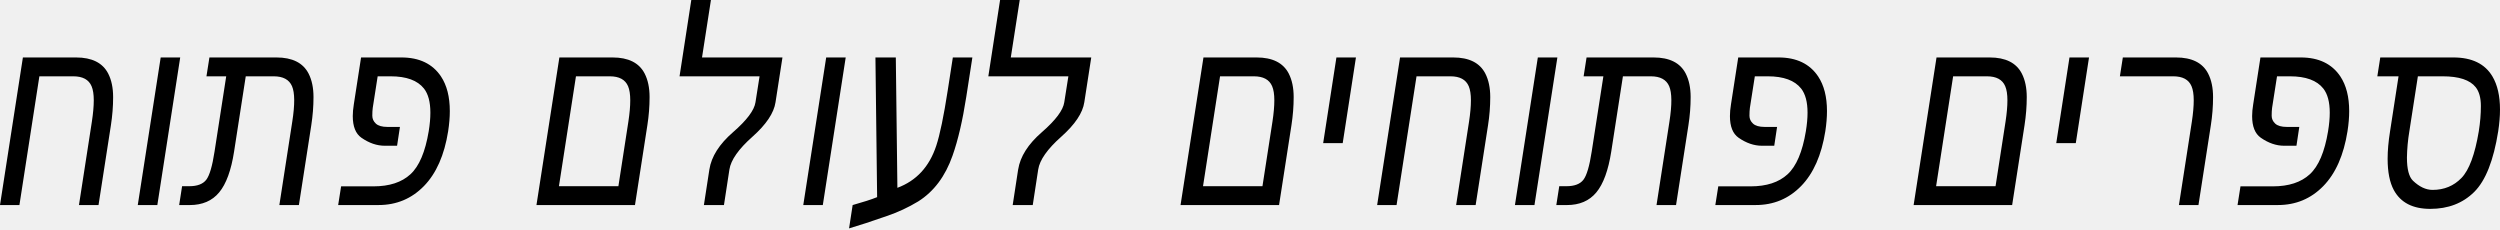
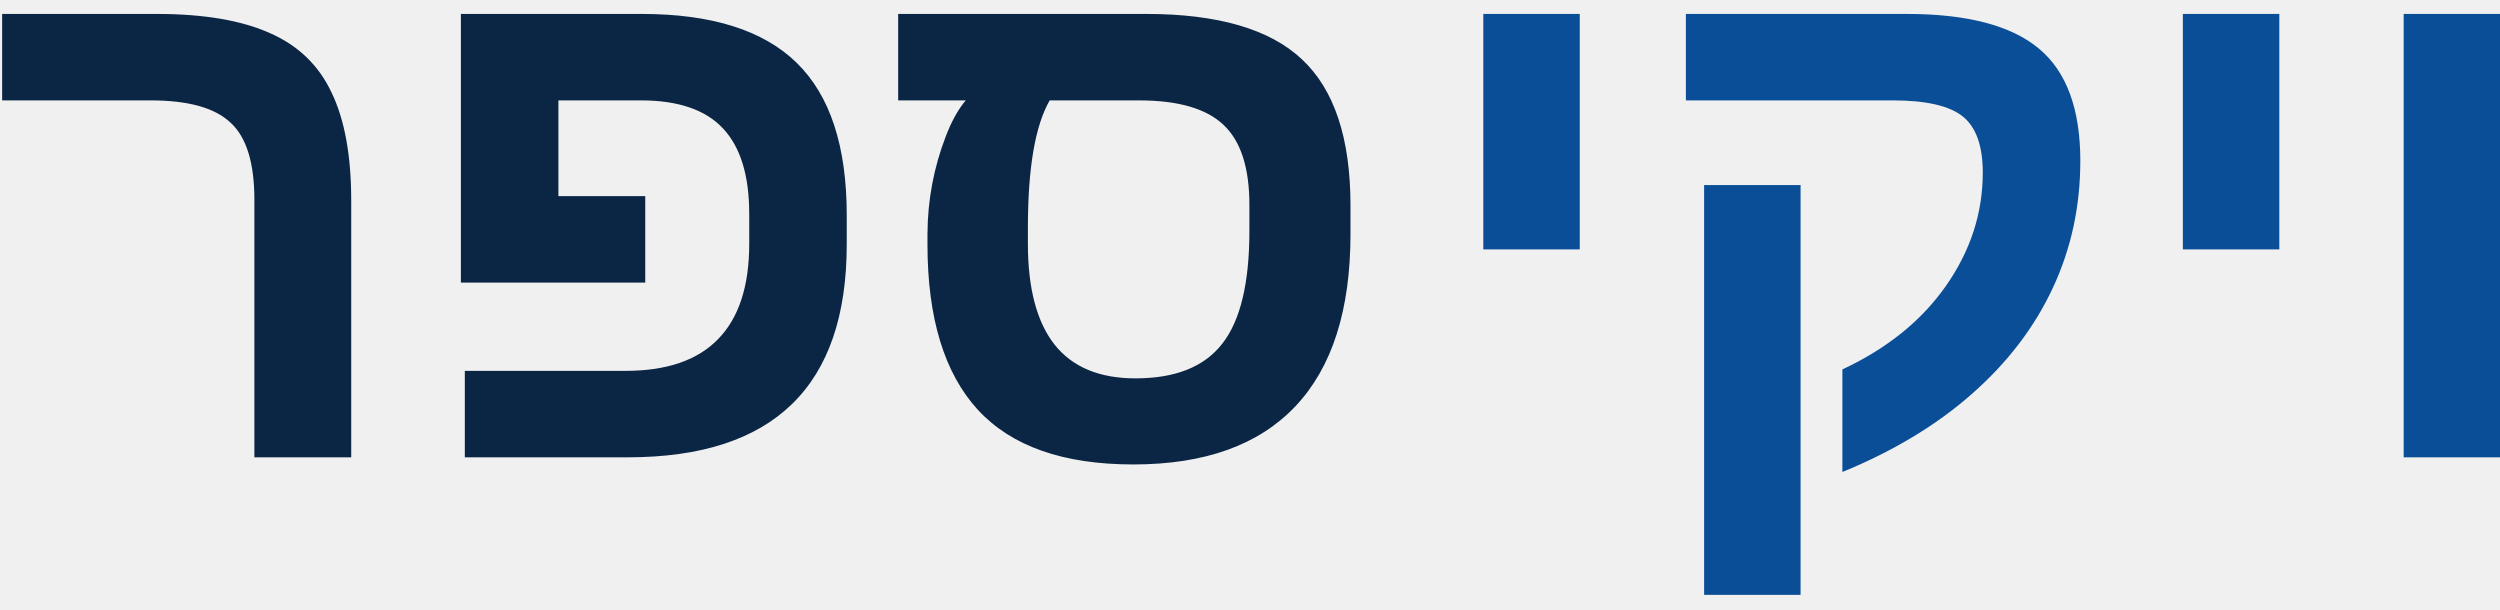
- <svg xmlns="http://www.w3.org/2000/svg" width="120" height="11">
-   <defs>
-     <clipPath id="a">
-       <path fill="#fff" d="M0 0h120v10.96H0z" />
-     </clipPath>
-   </defs>
-   <g clip-path="url(#a)">
-     <path fill="none" d="M0 0h120v10.96H0z" />
-     <path d="M115.13 3.663h-1.018l.141-.905h3.509c.89 0 1.515.304 1.875.911.242.41.363.938.363 1.588 0 .32-.029.668-.086 1.044-.222 1.4-.605 2.37-1.152 2.913-.546.541-1.249.812-2.11.812-.84 0-1.423-.301-1.749-.904-.198-.367-.297-.867-.297-1.5 0-.387.038-.826.116-1.315l.408-2.644Zm1.633 5.452c.555 0 1.017-.19 1.387-.572.369-.382.647-1.13.832-2.242.067-.418.1-.822.1-1.212s-.082-.69-.247-.901c-.275-.35-.804-.525-1.588-.525h-1.189l-.409 2.638a8.491 8.491 0 0 0-.116 1.265c0 .552.096.921.288 1.107.309.295.623.442.942.442Zm-8.262-6.357h1.935c.861 0 1.494.304 1.901.911.282.426.424.98.424 1.664 0 .3-.027.622-.081.968-.182 1.147-.569 2.024-1.162 2.631-.593.607-1.32.91-2.18.91h-1.936l.141-.897h1.552c.763 0 1.355-.193 1.775-.58.42-.385.713-1.073.877-2.064.054-.33.081-.627.081-.892 0-.51-.103-.897-.308-1.158-.309-.392-.843-.588-1.603-.588h-.62l-.237 1.518c-.013.105-.02.23-.02.376s.057.271.171.377c.115.105.3.158.555.158h.6l-.136.904h-.59c-.38 0-.755-.128-1.124-.386-.276-.194-.414-.54-.414-1.037 0-.169.017-.356.051-.563l.348-2.252Zm-2.975 7.085h-.938l.621-4.004c.06-.397.09-.738.09-1.025 0-.287-.035-.512-.106-.677-.134-.316-.426-.474-.877-.474h-2.561l.141-.905h2.551c.763 0 1.278.257 1.543.772.158.308.237.685.237 1.132 0 .443-.035.892-.106 1.348l-.595 3.833ZM99.638 6.87H98.7l.635-4.112h.938l-.635 4.112Zm-7.784 2.973 1.099-7.085h2.551c.763 0 1.277.257 1.543.772.158.308.237.684.237 1.129 0 .445-.036.895-.106 1.35l-.595 3.834h-4.729Zm1.079-.905h2.853l.48-3.1c.06-.396.09-.737.09-1.024 0-.287-.035-.512-.106-.677-.134-.316-.427-.474-.877-.474H93.75l-.817 5.275Zm-9.498-6.18h1.936c.86 0 1.494.304 1.9.911.283.426.424.98.424 1.664 0 .3-.027.622-.08.968-.182 1.147-.57 2.024-1.163 2.631-.593.607-1.32.91-2.18.91h-1.936l.141-.897h1.553c.763 0 1.354-.193 1.774-.58.42-.385.713-1.073.877-2.064.054-.33.081-.627.081-.892 0-.51-.102-.897-.307-1.158-.31-.392-.844-.588-1.603-.588h-.62l-.238 1.518c-.013.105-.02.23-.02.376s.057.271.172.377c.114.105.299.158.554.158h.6l-.136.904h-.59c-.38 0-.754-.128-1.124-.386-.276-.194-.413-.54-.413-1.037 0-.169.016-.356.05-.563l.348-2.252ZM80.45 9.843h-.937l.62-4.004c.127-.818.123-1.386-.013-1.702-.136-.316-.43-.474-.88-.474H77.9l-.56 3.612c-.141.902-.38 1.556-.716 1.96-.336.406-.808.608-1.417.608h-.504l.141-.905h.343c.383 0 .655-.102.814-.306.16-.205.294-.657.401-1.357l.56-3.612h-.948l.141-.905h3.216c.763 0 1.278.257 1.543.772.158.308.237.684.237 1.129 0 .445-.035.895-.106 1.35l-.595 3.834Zm-6.795 0h-.938l1.099-7.085h.938l-1.1 7.085Zm-2.824 0h-.937l.62-4.004c.06-.397.09-.738.09-1.025 0-.287-.035-.512-.105-.677-.135-.316-.427-.474-.877-.474h-1.629l-.958 6.18h-.932l1.099-7.085h2.55c.764 0 1.278.257 1.543.772.158.308.237.685.237 1.132a8.8 8.8 0 0 1-.106 1.348l-.595 3.833ZM64.45 6.87h-.938l.636-4.112h.937L64.45 6.87Zm-7.784 2.973 1.1-7.085h2.55c.763 0 1.277.257 1.543.772.158.308.237.684.237 1.129 0 .445-.036.895-.106 1.35l-.595 3.834h-4.729Zm1.079-.905h2.853l.48-3.1c.06-.396.09-.737.09-1.024 0-.287-.035-.512-.106-.677-.134-.316-.427-.474-.877-.474h-1.623l-.817 5.275Zm-8.873-.803c.098-.62.477-1.217 1.137-1.79.66-.574 1.02-1.052 1.076-1.436l.197-1.246H47.44L48.004 0h.943l-.429 2.758h3.862l-.333 2.15c-.077.515-.448 1.068-1.111 1.658-.664.59-1.031 1.114-1.102 1.569l-.262 1.708h-.963l.262-1.708Zm-5.797.88c.91-.338 1.532-1.01 1.865-2.019.175-.527.36-1.419.554-2.675l.242-1.563h.938l-.292 1.885c-.178 1.147-.398 2.09-.66 2.828-.347.99-.895 1.722-1.644 2.195a7.61 7.61 0 0 1-1.508.702c-.732.257-1.337.455-1.815.595l.172-1.12c.51-.143.902-.27 1.175-.38l-.081-6.705h.978l.076 6.256Zm-3.58.828h-.938l1.1-7.085h.937l-1.099 7.085ZM34.05 8.135c.097-.62.476-1.217 1.136-1.79.66-.574 1.02-1.052 1.077-1.436l.196-1.246h-3.841L33.182 0h.943l-.428 2.758h3.861l-.333 2.15c-.077.515-.447 1.068-1.111 1.658-.664.59-1.031 1.114-1.102 1.569l-.262 1.708h-.963l.263-1.708Zm-8.3 1.708 1.1-7.085h2.55c.763 0 1.277.257 1.543.772.158.308.237.684.237 1.129 0 .445-.035.895-.106 1.35l-.595 3.834H25.75Zm1.08-.905h2.853l.479-3.1c.06-.396.09-.737.09-1.024 0-.287-.035-.512-.105-.677-.135-.316-.427-.474-.878-.474h-1.623l-.817 5.275Zm-9.499-6.18h1.936c.86 0 1.494.304 1.9.911.283.426.424.98.424 1.664 0 .3-.027.622-.08.968-.182 1.147-.57 2.024-1.163 2.631-.593.607-1.32.91-2.18.91h-1.936l.141-.897h1.553c.763 0 1.355-.193 1.775-.58.42-.385.712-1.073.877-2.064.054-.33.08-.627.08-.892 0-.51-.102-.897-.307-1.158-.31-.392-.843-.588-1.603-.588h-.62l-.237 1.518c-.014.105-.02.23-.02.376s.057.271.171.377c.114.105.3.158.555.158h.6l-.137.904h-.59c-.38 0-.754-.128-1.124-.386-.275-.194-.413-.54-.413-1.037 0-.169.017-.356.05-.563l.348-2.252Zm-2.984 7.085h-.938l.62-4.004c.128-.818.124-1.386-.012-1.702-.137-.316-.43-.474-.88-.474h-1.341l-.56 3.612c-.14.902-.38 1.556-.716 1.96-.336.406-.808.608-1.416.608H8.6l.14-.905h.344c.383 0 .654-.102.814-.306.16-.205.293-.657.4-1.357l.56-3.612H9.91l.142-.905h3.216c.763 0 1.277.257 1.543.772.158.308.237.684.237 1.129 0 .445-.036.895-.106 1.35l-.595 3.834Zm-6.796 0h-.938l1.1-7.085h.937L7.552 9.843Zm-2.823 0H3.79l.62-4.004c.06-.397.091-.738.091-1.025 0-.287-.035-.512-.106-.677-.134-.316-.427-.474-.877-.474H1.89l-.958 6.18H0l1.099-7.085H3.65c.763 0 1.277.257 1.543.772.158.308.237.685.237 1.132 0 .443-.036.892-.106 1.348l-.595 3.833Z" />
-   </g>
+ <svg xmlns="http://www.w3.org/2000/svg" width="82" height="20">
+   <path fill="#0B2645" d="M11.52 6.574V15H8.344V6.55c0-1.21-.262-2.054-.785-2.53-.516-.485-1.387-.727-2.614-.727H.07V.457h5.063c1.539 0 2.773.207 3.703.621.937.406 1.617 1.059 2.039 1.957.43.89.645 2.07.645 3.54Zm13.054.434c0-1.25-.285-2.18-.855-2.79-.57-.616-1.469-.925-2.696-.925h-2.707v3.14h2.848V9.27h-6.047V.457h5.93c2.297 0 3.992.535 5.086 1.605 1.094 1.07 1.64 2.735 1.64 4.993v.96c0 4.657-2.394 6.985-7.183 6.985h-5.344v-2.836h5.274c1.351 0 2.363-.348 3.035-1.043.68-.695 1.02-1.738 1.02-3.129v-.984Zm5.848.644a8.918 8.918 0 0 1 .598-3.175c.187-.493.406-.887.656-1.184H29.46V.457h8.133c2.351 0 4.054.496 5.11 1.488 1.062.992 1.593 2.59 1.593 4.793v.938c0 2.492-.602 4.375-1.805 5.648-1.203 1.274-2.976 1.91-5.32 1.91-2.297 0-3.996-.597-5.098-1.793-1.101-1.203-1.652-3.011-1.652-5.425v-.364Zm4.008-4.359c-.477.828-.715 2.219-.715 4.172v.527c0 1.469.293 2.574.879 3.317.586.734 1.468 1.101 2.648 1.101 1.313 0 2.262-.379 2.848-1.137.594-.757.89-1.988.89-3.691v-.867c0-1.219-.285-2.094-.855-2.625-.563-.531-1.484-.797-2.766-.797h-2.93Z" />
+   <path fill="#0A4E98" d="M51.816.457V8.18h-3.164V.457h3.164Zm16.418 4.828c0 1.485-.3 2.871-.902 4.16-.601 1.29-1.484 2.446-2.648 3.47-1.157 1.023-2.575 1.878-4.254 2.566v-3.364c1.468-.687 2.601-1.601 3.398-2.742.805-1.148 1.207-2.387 1.207-3.715 0-.875-.219-1.488-.656-1.84-.438-.351-1.203-.527-2.297-.527h-6.785V.457h7.242c1.984 0 3.43.379 4.336 1.137.906.75 1.36 1.98 1.36 3.691Zm-9.175.785v13.442h-3.164V6.07h3.164ZM74.762.457V8.18h-3.164V.457h3.164Zm7.242 0V15H78.84V.457h3.164Z" />
</svg>
